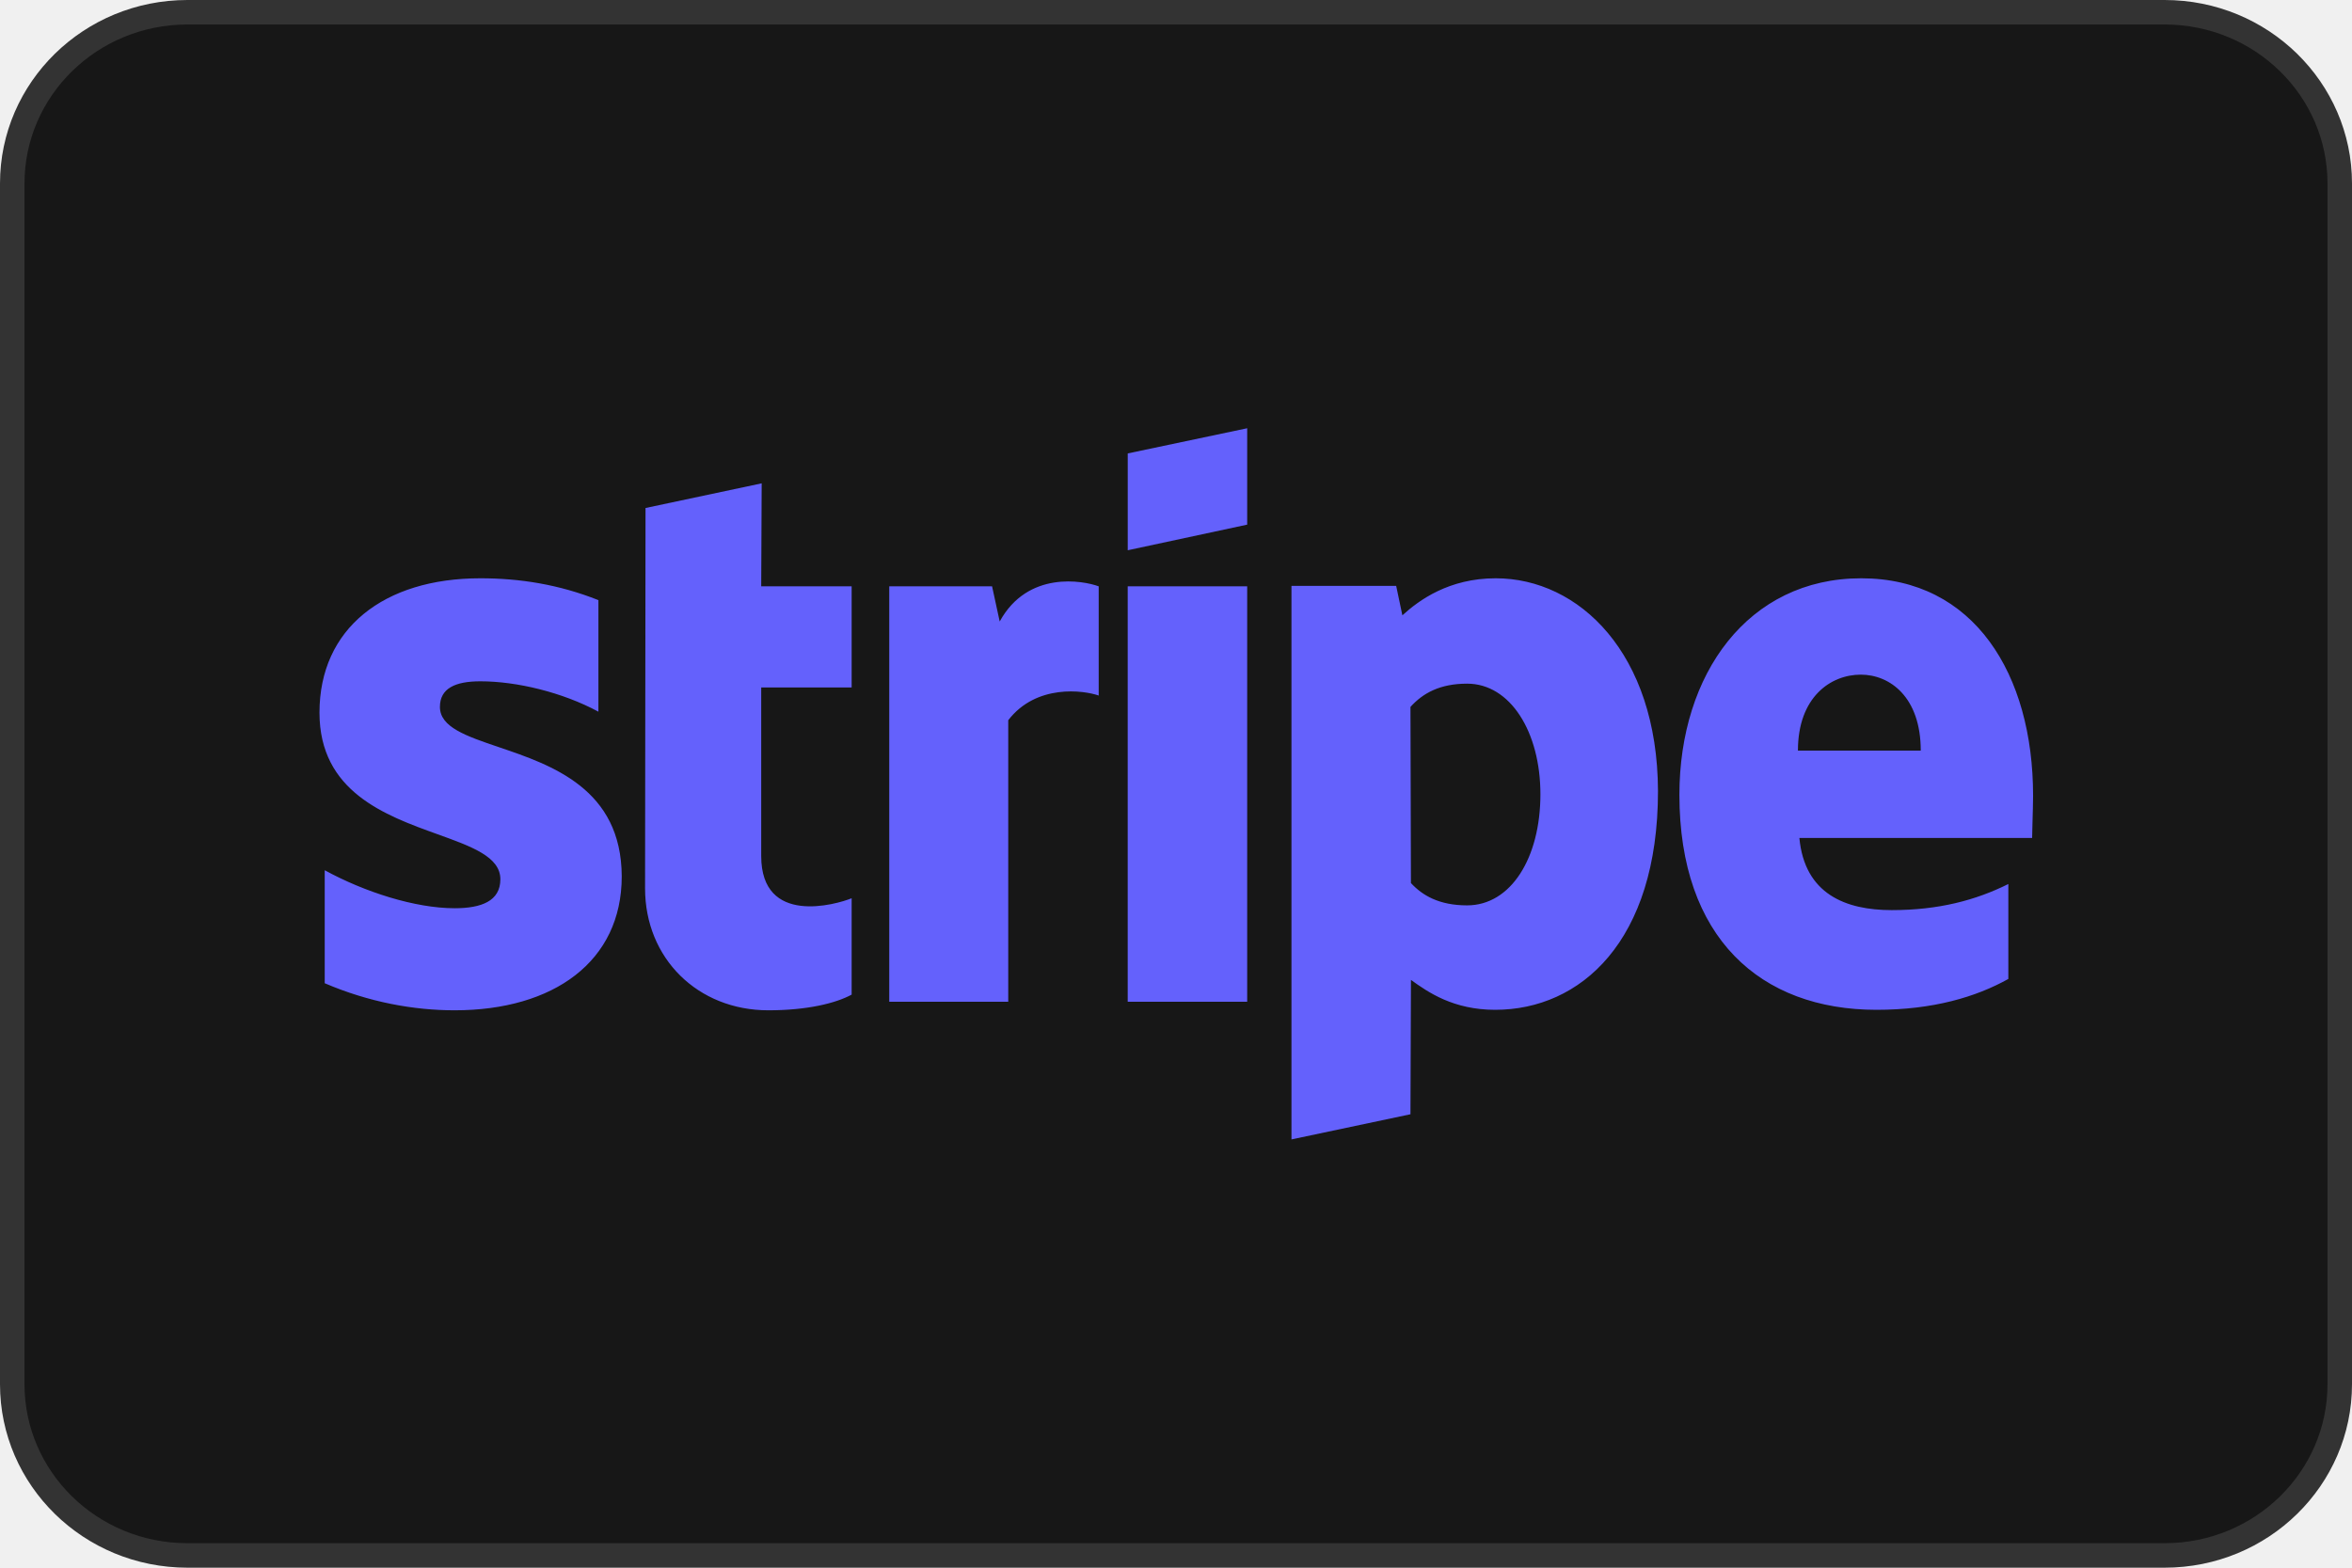
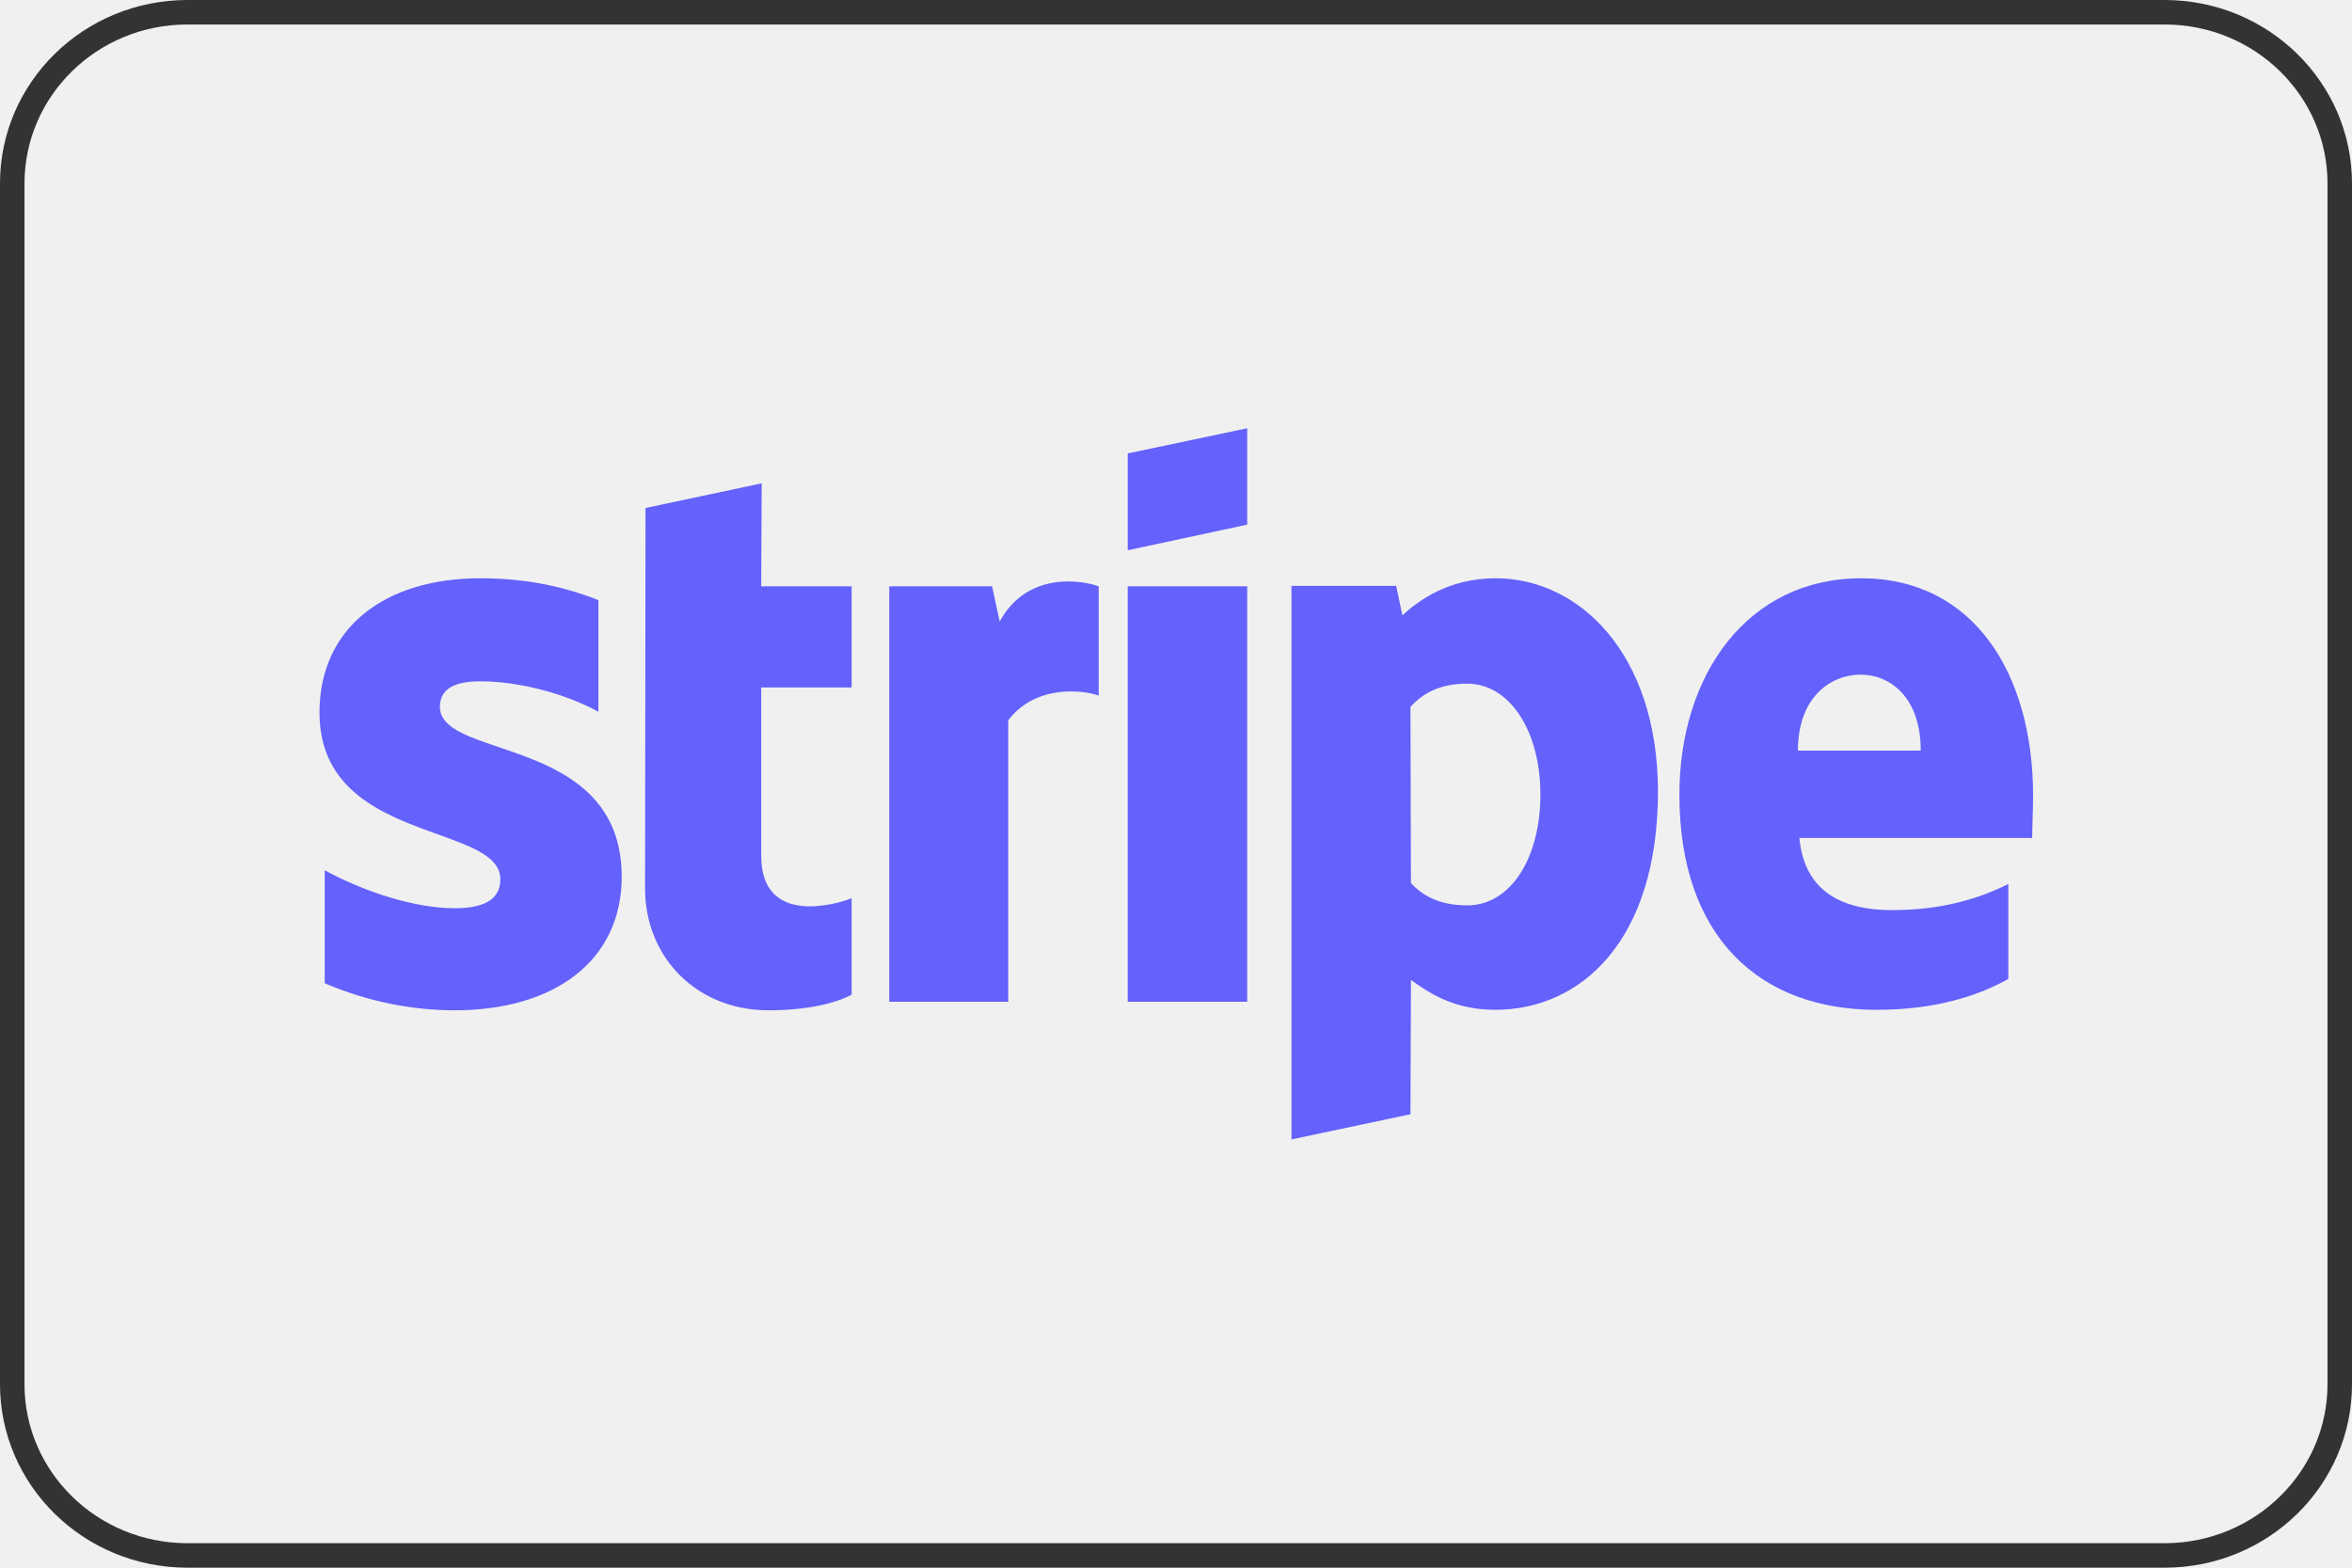
<svg xmlns="http://www.w3.org/2000/svg" width="96" height="64" viewBox="0 0 96 64" fill="none">
  <g id="stripe-svgrepo-com (4)" clip-path="url(#clip0_4735_12458)">
-     <path id="Vector" d="M7.652 0.5H88.348C92.308 0.5 95.5 3.639 95.5 7.489V56.511C95.5 60.361 92.308 63.5 88.348 63.5H7.652C3.692 63.5 0.5 60.361 0.5 56.511V7.489C0.5 3.639 3.692 0.5 7.652 0.5Z" fill="#171717" stroke="#333333" />
+     <path id="Vector" d="M7.652 0.5H88.348C92.308 0.5 95.5 3.639 95.5 7.489V56.511C95.5 60.361 92.308 63.5 88.348 63.5H7.652C3.692 63.5 0.5 60.361 0.5 56.511V7.489C0.5 3.639 3.692 0.5 7.652 0.5Z" stroke="#333333" />
    <path id="Vector_2" fill-rule="evenodd" clip-rule="evenodd" d="M50.906 21.418L46.03 22.464V18.511L50.906 17.483V21.418ZM61.048 23.608C59.144 23.608 57.92 24.499 57.24 25.12L56.987 23.918H52.713V46.516L57.57 45.489L57.59 40.004C58.289 40.508 59.319 41.225 61.028 41.225C64.506 41.225 67.673 38.434 67.673 32.291C67.653 26.67 64.448 23.608 61.048 23.608ZM59.882 36.961C58.736 36.961 58.056 36.554 57.589 36.05L57.57 28.86C58.075 28.298 58.775 27.91 59.882 27.91C61.65 27.91 62.874 29.887 62.874 32.426C62.874 35.023 61.669 36.961 59.882 36.961ZM82.983 32.484C82.983 27.523 80.574 23.608 75.969 23.608C71.345 23.608 68.547 27.523 68.547 32.446C68.547 38.279 71.85 41.225 76.591 41.225C78.903 41.225 80.651 40.702 81.973 39.965V36.089C80.651 36.748 79.136 37.155 77.213 37.155C75.328 37.155 73.657 36.496 73.444 34.209H82.944C82.944 34.103 82.951 33.86 82.959 33.581C82.97 33.201 82.983 32.752 82.983 32.484ZM73.385 30.643C73.385 28.453 74.726 27.542 75.95 27.542C77.135 27.542 78.398 28.453 78.398 30.643H73.385ZM46.029 23.937H50.906V40.896H46.029V23.937ZM40.493 23.937L40.804 25.372C41.95 23.278 44.223 23.705 44.845 23.937V28.395C44.242 28.182 42.3 27.91 41.153 29.403V40.896H36.296V23.937H40.493ZM31.089 19.732L26.348 20.739L26.329 36.264C26.329 39.132 28.486 41.245 31.361 41.245C32.954 41.245 34.12 40.954 34.761 40.605V36.671C34.139 36.923 31.07 37.814 31.07 34.946V28.066H34.761V23.937H31.07L31.089 19.732ZM19.607 27.814C18.577 27.814 17.956 28.104 17.956 28.86C17.956 29.686 19.026 30.049 20.353 30.499C22.517 31.233 25.365 32.2 25.377 35.779C25.377 39.248 22.599 41.245 18.558 41.245C16.887 41.245 15.061 40.915 13.254 40.14V35.527C14.886 36.419 16.945 37.078 18.558 37.078C19.646 37.078 20.423 36.787 20.423 35.895C20.423 34.981 19.263 34.564 17.863 34.059C15.73 33.291 13.04 32.322 13.04 29.093C13.04 25.662 15.663 23.608 19.607 23.608C21.22 23.608 22.813 23.86 24.425 24.5V29.054C22.949 28.259 21.084 27.814 19.607 27.814Z" fill="#6461FC" />
  </g>
  <defs>
    <clipPath id="clip0_4735_12458">
      <rect width="96" height="64" fill="white" />
    </clipPath>
  </defs>
</svg>
